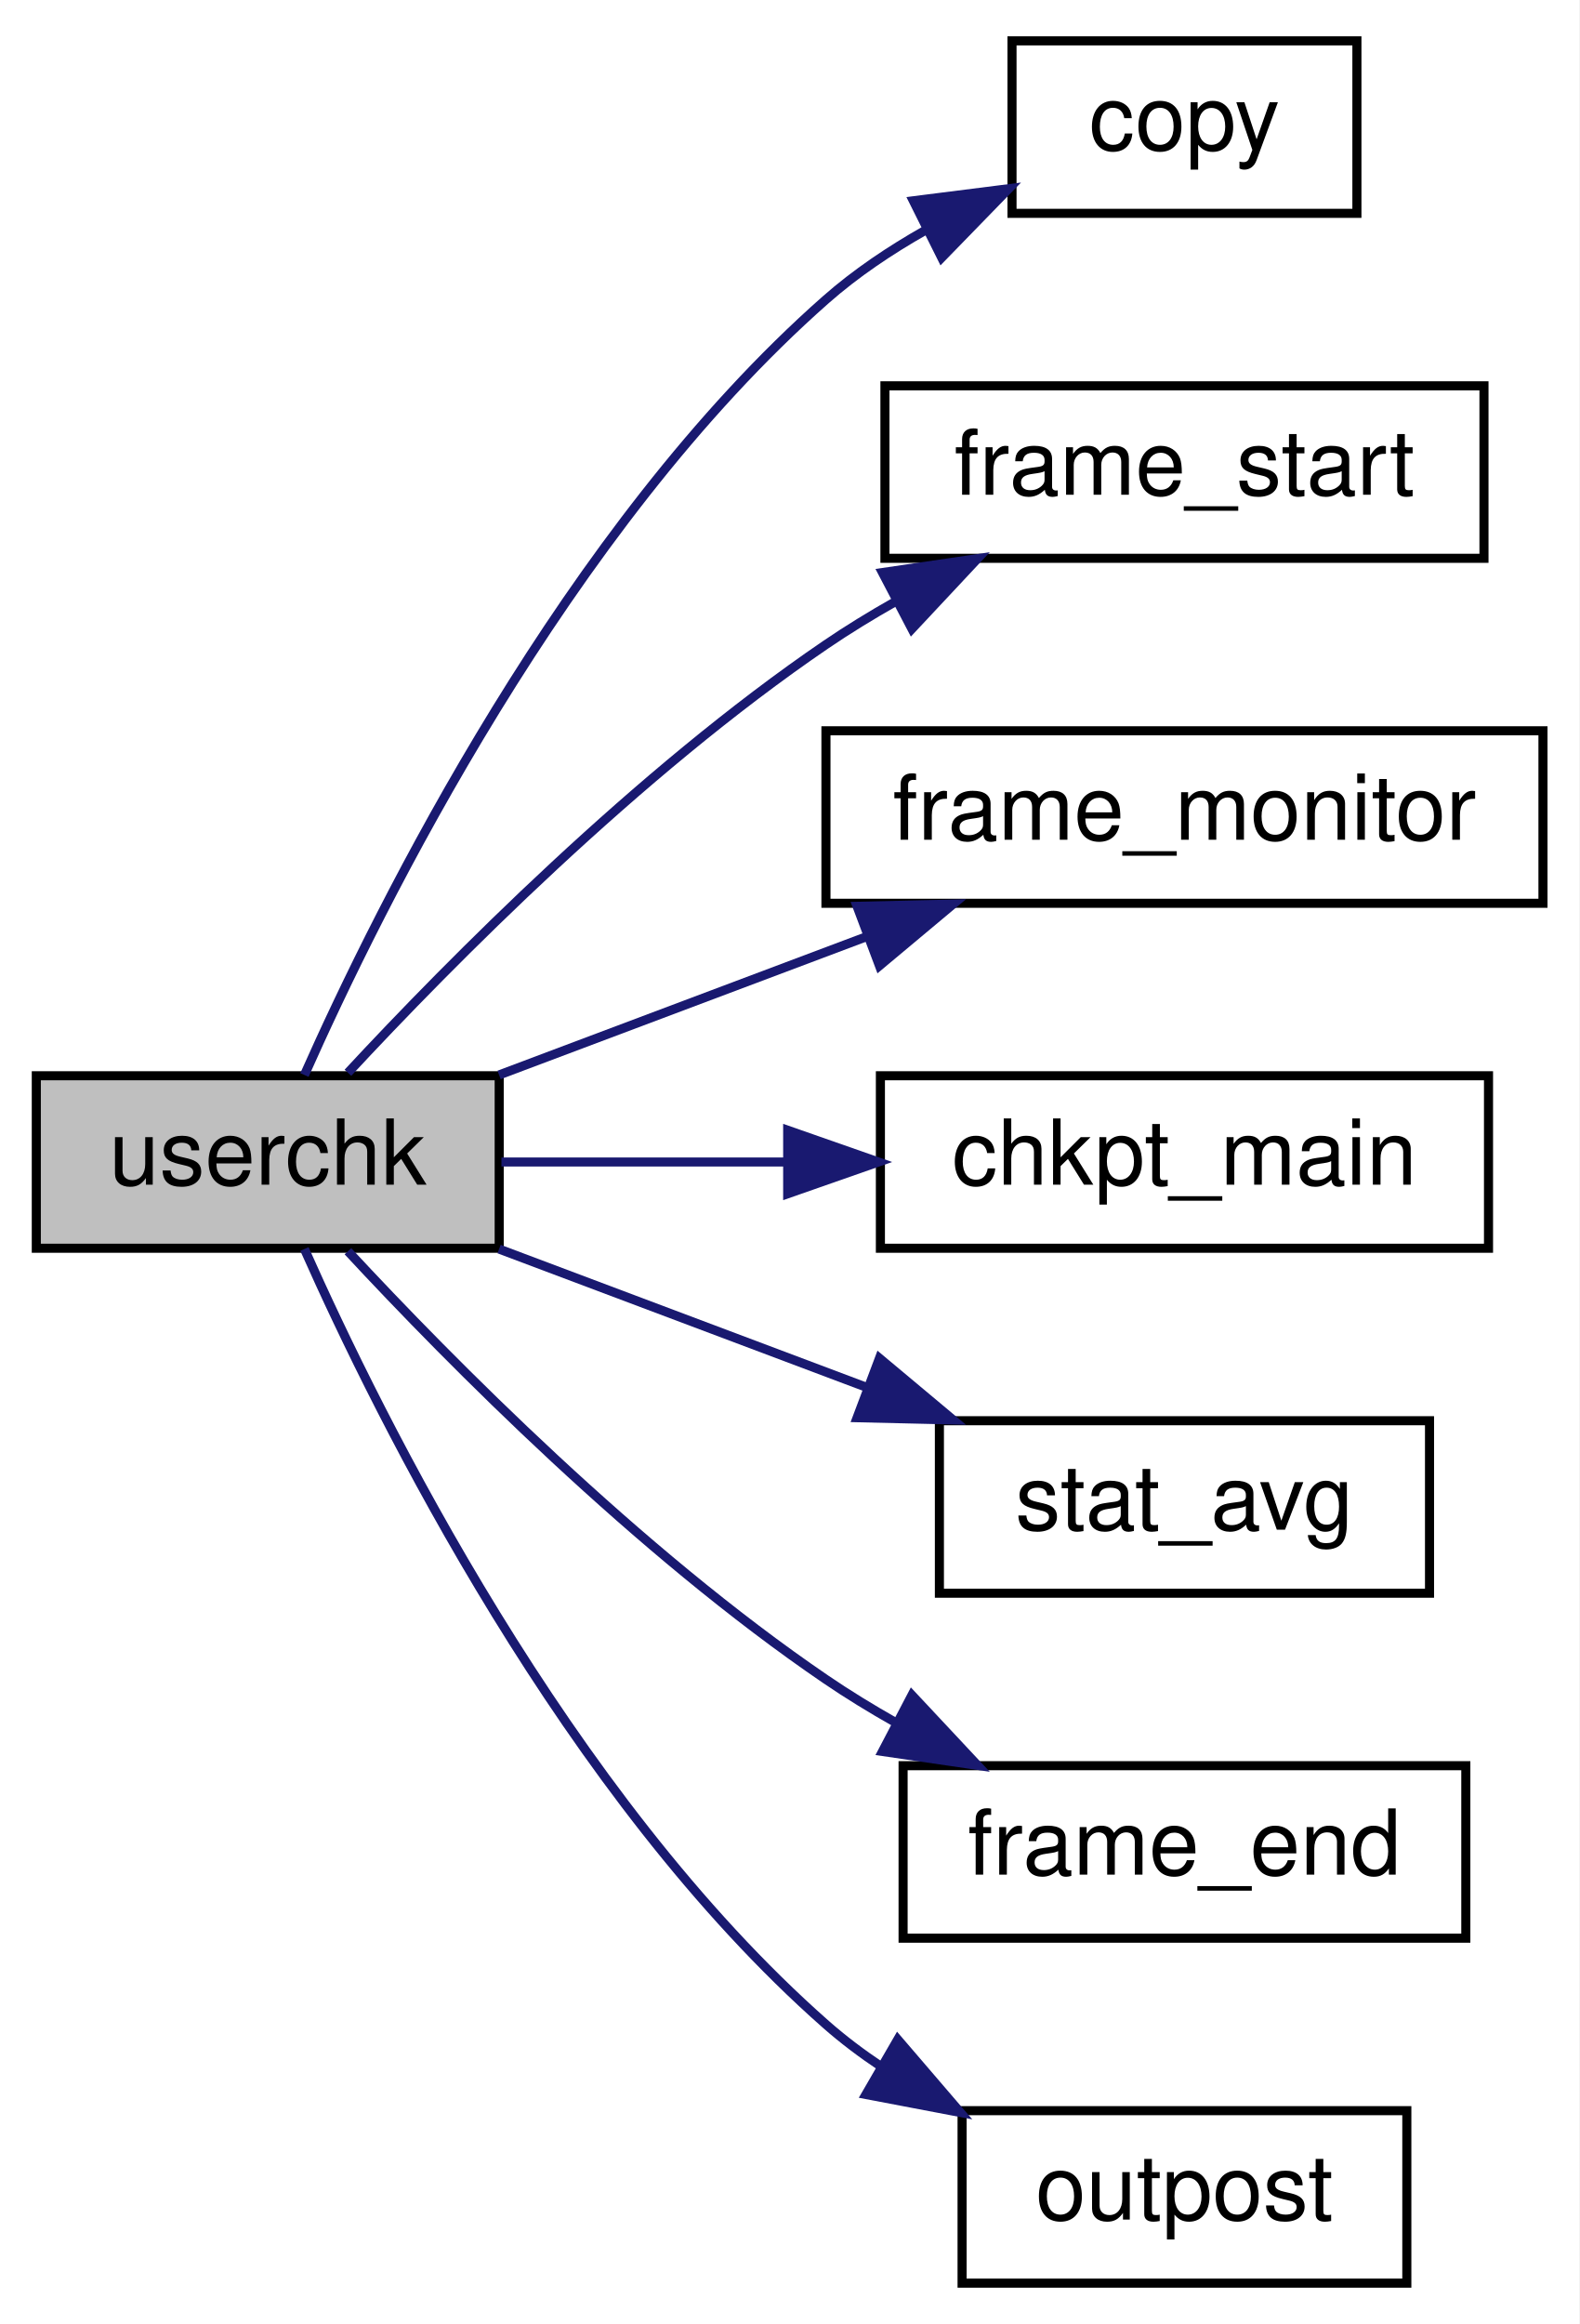
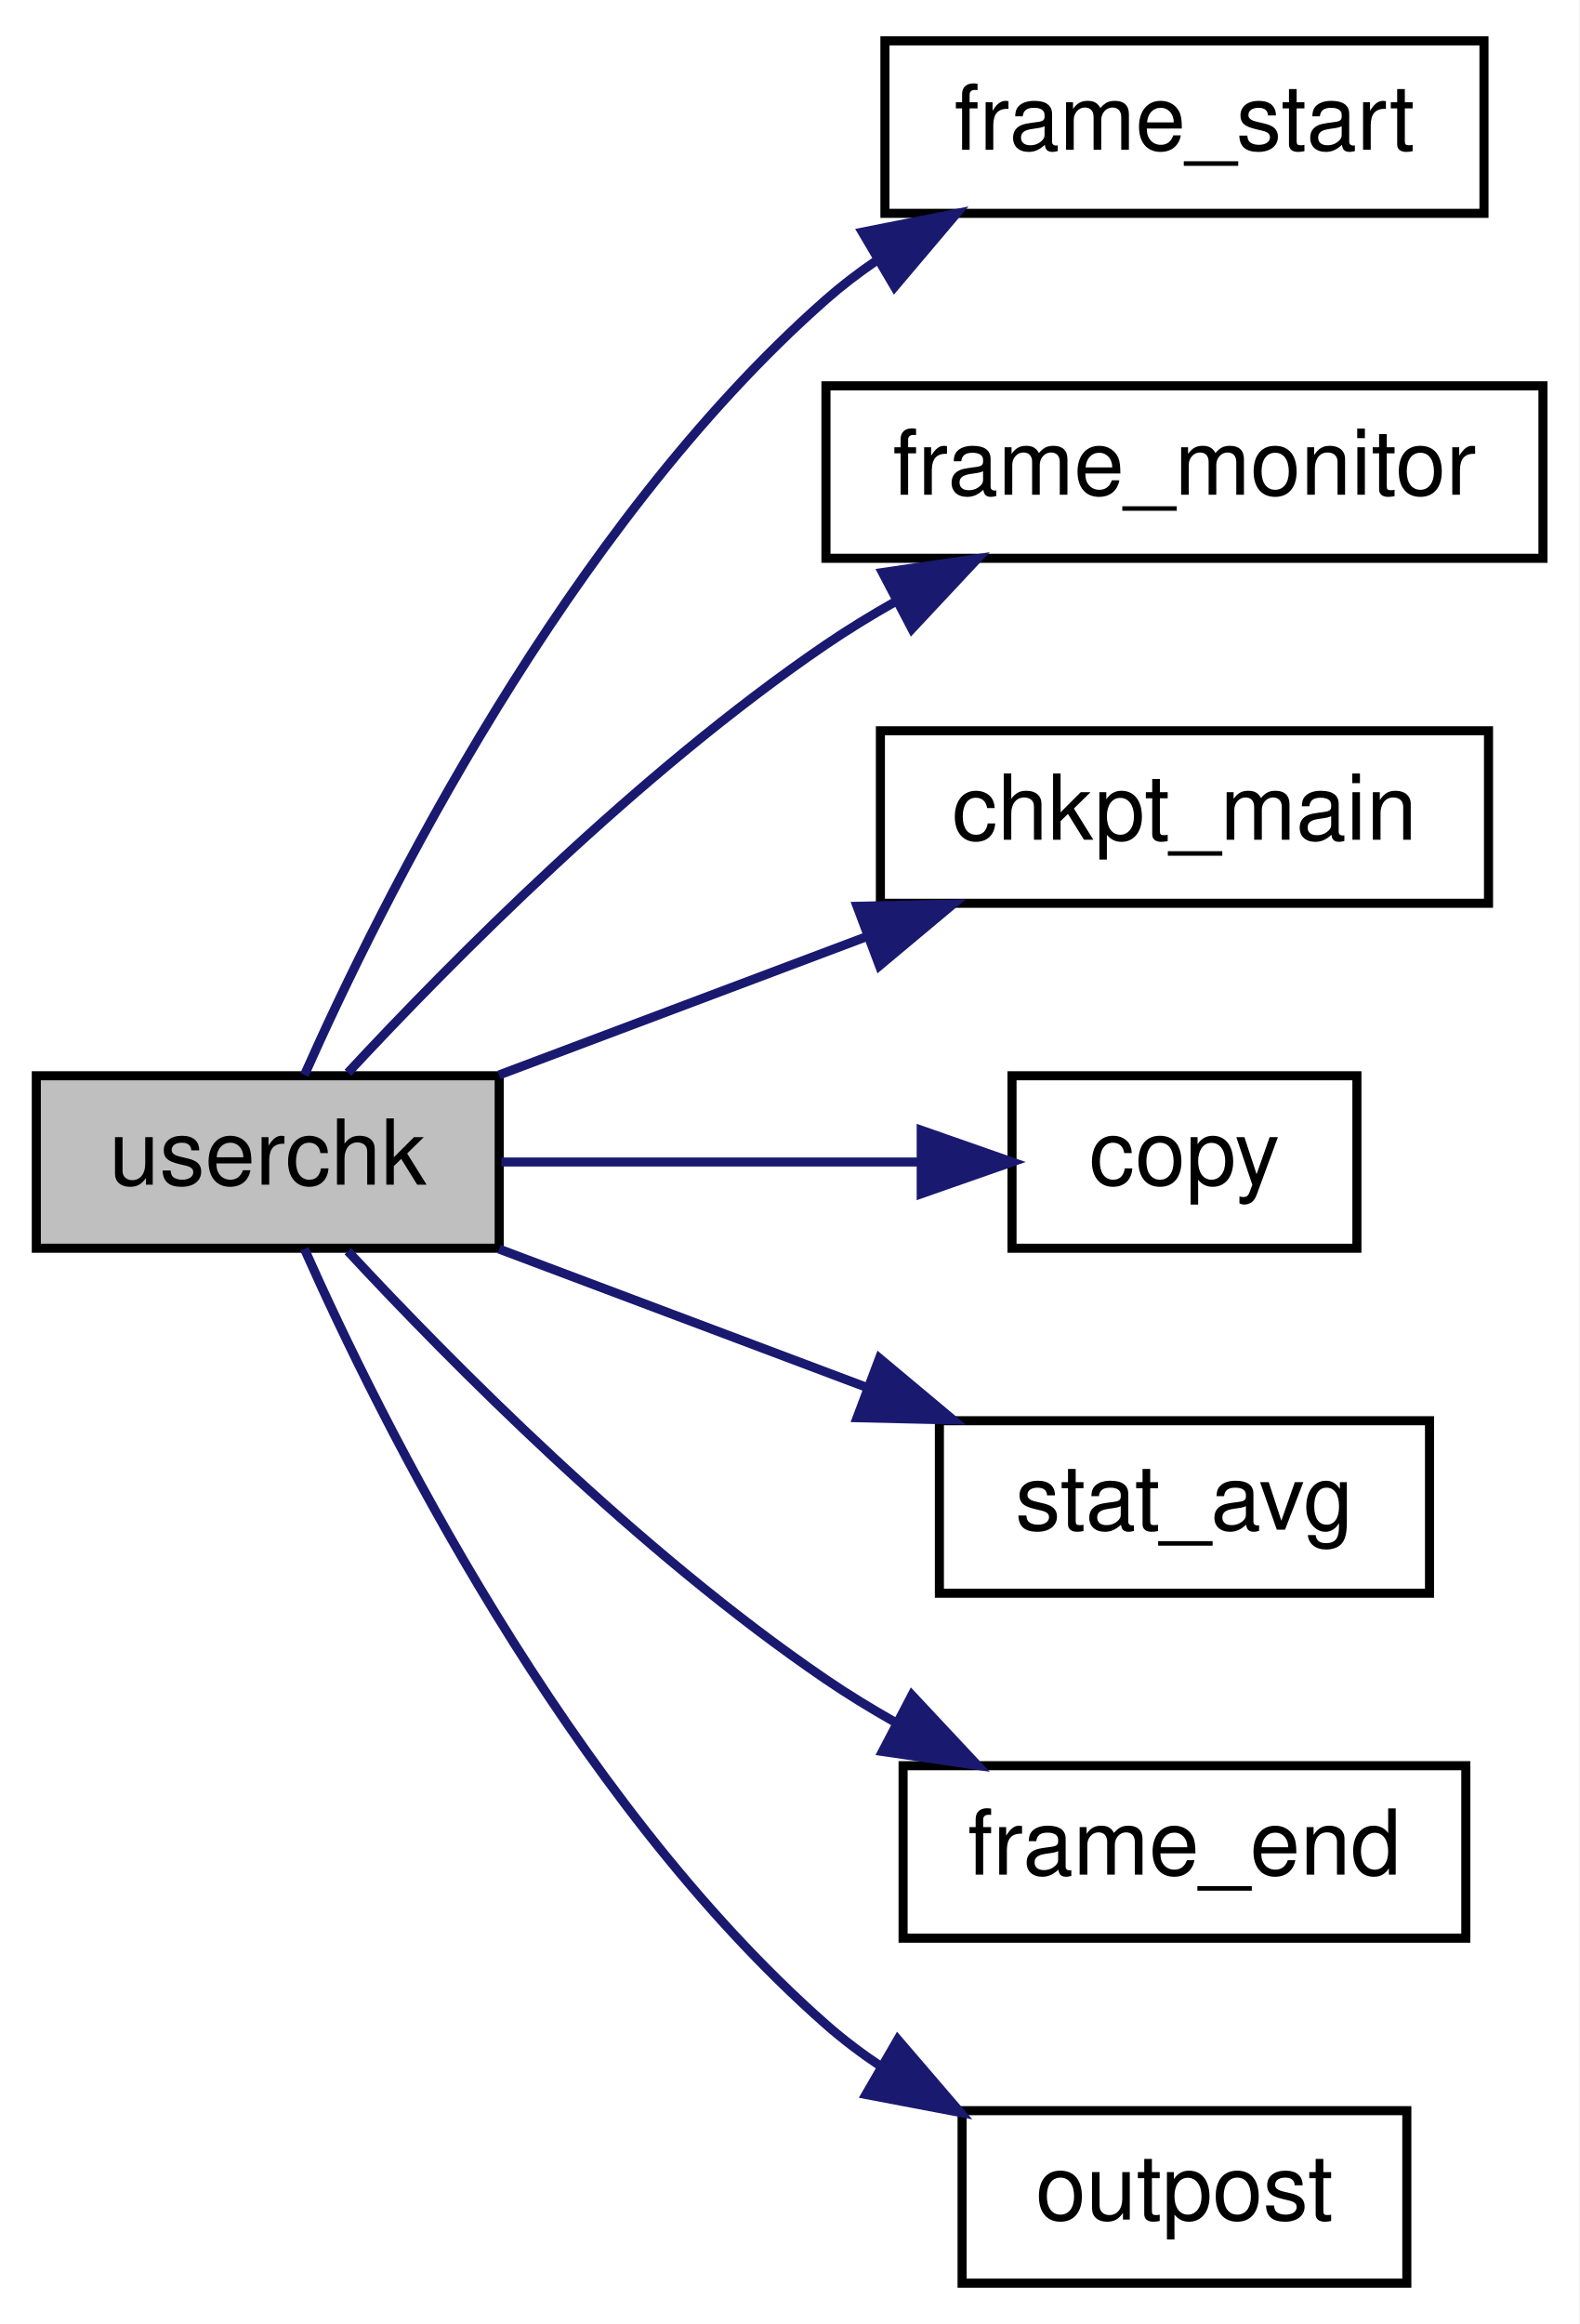
<svg xmlns="http://www.w3.org/2000/svg" xmlns:xlink="http://www.w3.org/1999/xlink" width="174pt" height="256pt" viewBox="0.00 0.00 174.00 256.00">
  <g id="graph0" class="graph" transform="scale(1 1) rotate(0) translate(4 252)">
    <polygon fill="#ffffff" stroke="transparent" points="-4,4 -4,-252 170,-252 170,4 -4,4" />
    <g id="node1" class="node">
      <polygon fill="#bfbfbf" stroke="#000000" points="0,-114.5 0,-133.5 51,-133.5 51,-114.5 0,-114.5" />
      <text text-anchor="middle" x="25.5" y="-121.5" font-family="Helvetica,sans-Serif" font-size="10.00" fill="#000000">userchk</text>
    </g>
    <g id="node2" class="node">
      <g id="a_node2">
-         <a xlink:href="math_8f.html#a3b43508554f14bdea8e14473d7d0803c" target="_top" xlink:title="copy">
-           <polygon fill="#ffffff" stroke="#000000" points="107.5,-228.5 107.5,-247.5 145.5,-247.5 145.5,-228.5 107.5,-228.5" />
-           <text text-anchor="middle" x="126.5" y="-235.5" font-family="Helvetica,sans-Serif" font-size="10.00" fill="#000000">copy</text>
+         <a xlink:href="frame_8f.html#a3b2fa5ca96c4d901949ed15b9e1e459c" target="_top" xlink:title="Start framework. ">
+           <polygon fill="#ffffff" stroke="#000000" points="93.5,-228.5 93.5,-247.5 159.5,-247.5 159.5,-228.5 93.5,-228.5" />
+           <text text-anchor="middle" x="126.5" y="-235.5" font-family="Helvetica,sans-Serif" font-size="10.00" fill="#000000">frame_start</text>
        </a>
      </g>
    </g>
    <g id="edge1" class="edge">
-       <path fill="none" stroke="#191970" d="M29.542,-133.583C37.83,-152.238 58.402,-193.801 87,-219 90.276,-221.887 94.067,-224.434 97.979,-226.648" />
-       <polygon fill="#191970" stroke="#191970" points="96.627,-229.885 107.138,-231.216 99.751,-223.621 96.627,-229.885" />
+       <path fill="none" stroke="#191970" d="M29.542,-133.583C37.83,-152.238 58.402,-193.801 87,-219 88.716,-220.512 90.574,-221.932 92.517,-223.259" />
+       <polygon fill="#191970" stroke="#191970" points="91.007,-226.431 101.4,-228.49 94.559,-220.399 91.007,-226.431" />
    </g>
    <g id="node3" class="node">
      <g id="a_node3">
-         <a xlink:href="frame_8f.html#a3b2fa5ca96c4d901949ed15b9e1e459c" target="_top" xlink:title="Start framework. ">
-           <polygon fill="#ffffff" stroke="#000000" points="93.5,-190.5 93.5,-209.5 159.5,-209.5 159.5,-190.5 93.5,-190.5" />
-           <text text-anchor="middle" x="126.5" y="-197.5" font-family="Helvetica,sans-Serif" font-size="10.00" fill="#000000">frame_start</text>
+         <a xlink:href="frame_8f.html#a3100879c73f67d2e4449da55049c8eae" target="_top" xlink:title="Simulataion monitoring. ">
+           <polygon fill="#ffffff" stroke="#000000" points="87,-190.5 87,-209.5 166,-209.5 166,-190.5 87,-190.5" />
+           <text text-anchor="middle" x="126.5" y="-197.5" font-family="Helvetica,sans-Serif" font-size="10.00" fill="#000000">frame_monitor</text>
        </a>
      </g>
    </g>
    <g id="edge2" class="edge">
      <path fill="none" stroke="#191970" d="M34.334,-133.831C45.656,-146.02 66.304,-166.905 87,-181 89.418,-182.647 92,-184.227 94.642,-185.724" />
      <polygon fill="#191970" stroke="#191970" points="93.227,-188.933 103.71,-190.467 96.471,-182.731 93.227,-188.933" />
    </g>
    <g id="node4" class="node">
      <g id="a_node4">
-         <a xlink:href="frame_8f.html#a3100879c73f67d2e4449da55049c8eae" target="_top" xlink:title="Simulataion monitoring. ">
-           <polygon fill="#ffffff" stroke="#000000" points="87,-152.5 87,-171.5 166,-171.5 166,-152.5 87,-152.5" />
-           <text text-anchor="middle" x="126.5" y="-159.5" font-family="Helvetica,sans-Serif" font-size="10.00" fill="#000000">frame_monitor</text>
+         <a xlink:href="group__chkpoint.html#ga2d682999600b8303ea7c4850cb54c9ca" target="_top" xlink:title="Main checkpoint interface. ">
+           <polygon fill="#ffffff" stroke="#000000" points="93,-152.5 93,-171.5 160,-171.5 160,-152.5 93,-152.5" />
+           <text text-anchor="middle" x="126.5" y="-159.5" font-family="Helvetica,sans-Serif" font-size="10.00" fill="#000000">chkpt_main</text>
        </a>
      </g>
    </g>
    <g id="edge3" class="edge">
      <path fill="none" stroke="#191970" d="M50.987,-133.589C63.307,-138.224 78.285,-143.86 91.643,-148.885" />
      <polygon fill="#191970" stroke="#191970" points="90.43,-152.168 101.022,-152.414 92.895,-145.617 90.43,-152.168" />
    </g>
    <g id="node5" class="node">
      <g id="a_node5">
-         <a xlink:href="group__chkpoint.html#ga2d682999600b8303ea7c4850cb54c9ca" target="_top" xlink:title="Main checkpoint interface. ">
-           <polygon fill="#ffffff" stroke="#000000" points="93,-114.5 93,-133.5 160,-133.5 160,-114.5 93,-114.5" />
-           <text text-anchor="middle" x="126.5" y="-121.5" font-family="Helvetica,sans-Serif" font-size="10.00" fill="#000000">chkpt_main</text>
+         <a xlink:href="math_8f.html#a3b43508554f14bdea8e14473d7d0803c" target="_top" xlink:title="copy">
+           <polygon fill="#ffffff" stroke="#000000" points="107.5,-114.5 107.5,-133.5 145.5,-133.5 145.5,-114.5 107.5,-114.5" />
+           <text text-anchor="middle" x="126.5" y="-121.5" font-family="Helvetica,sans-Serif" font-size="10.00" fill="#000000">copy</text>
        </a>
      </g>
    </g>
    <g id="edge4" class="edge">
-       <path fill="none" stroke="#191970" d="M51.248,-124C60.815,-124 71.956,-124 82.687,-124" />
-       <polygon fill="#191970" stroke="#191970" points="82.785,-127.5 92.785,-124 82.785,-120.5 82.785,-127.5" />
+       <path fill="none" stroke="#191970" d="M51.248,-124C65.357,-124 82.89,-124 97.483,-124" />
+       <polygon fill="#191970" stroke="#191970" points="97.497,-127.5 107.497,-124 97.497,-120.5 97.497,-127.5" />
    </g>
    <g id="node6" class="node">
      <g id="a_node6">
        <a xlink:href="group__stat.html#ga16cd0d213c2bea15c7caf8c205241388" target="_top" xlink:title="Main interface of statistics module. ">
          <polygon fill="#ffffff" stroke="#000000" points="99.5,-76.5 99.5,-95.5 153.5,-95.5 153.5,-76.5 99.5,-76.5" />
          <text text-anchor="middle" x="126.5" y="-83.5" font-family="Helvetica,sans-Serif" font-size="10.00" fill="#000000">stat_avg</text>
        </a>
      </g>
    </g>
    <g id="edge5" class="edge">
      <path fill="none" stroke="#191970" d="M50.987,-114.411C63.307,-109.776 78.285,-104.14 91.643,-99.115" />
      <polygon fill="#191970" stroke="#191970" points="92.895,-102.383 101.022,-95.586 90.43,-95.832 92.895,-102.383" />
    </g>
    <g id="node7" class="node">
      <g id="a_node7">
        <a xlink:href="frame_8f.html#a81cd9de9df55590aae9e54090dd1a3ce" target="_top" xlink:title="Finalise framework. ">
          <polygon fill="#ffffff" stroke="#000000" points="95.5,-38.5 95.5,-57.5 157.5,-57.5 157.5,-38.5 95.5,-38.5" />
          <text text-anchor="middle" x="126.5" y="-45.5" font-family="Helvetica,sans-Serif" font-size="10.00" fill="#000000">frame_end</text>
        </a>
      </g>
    </g>
    <g id="edge6" class="edge">
      <path fill="none" stroke="#191970" d="M34.334,-114.169C45.656,-101.98 66.304,-81.095 87,-67 89.418,-65.353 92,-63.773 94.642,-62.276" />
      <polygon fill="#191970" stroke="#191970" points="96.471,-65.269 103.71,-57.533 93.227,-59.067 96.471,-65.269" />
    </g>
    <g id="node8" class="node">
      <g id="a_node8">
        <a xlink:href="prepost_8f.html#aacb528c0b28bc79dff8db48d7ae9ac64" target="_top" xlink:title="outpost">
          <polygon fill="#ffffff" stroke="#000000" points="102,-.5 102,-19.5 151,-19.5 151,-.5 102,-.5" />
          <text text-anchor="middle" x="126.5" y="-7.5" font-family="Helvetica,sans-Serif" font-size="10.00" fill="#000000">outpost</text>
        </a>
      </g>
    </g>
    <g id="edge7" class="edge">
      <path fill="none" stroke="#191970" d="M29.542,-114.417C37.83,-95.762 58.402,-54.199 87,-29 88.898,-27.327 90.97,-25.768 93.138,-24.322" />
      <polygon fill="#191970" stroke="#191970" points="94.912,-27.339 101.813,-19.3 91.405,-21.281 94.912,-27.339" />
    </g>
  </g>
</svg>
